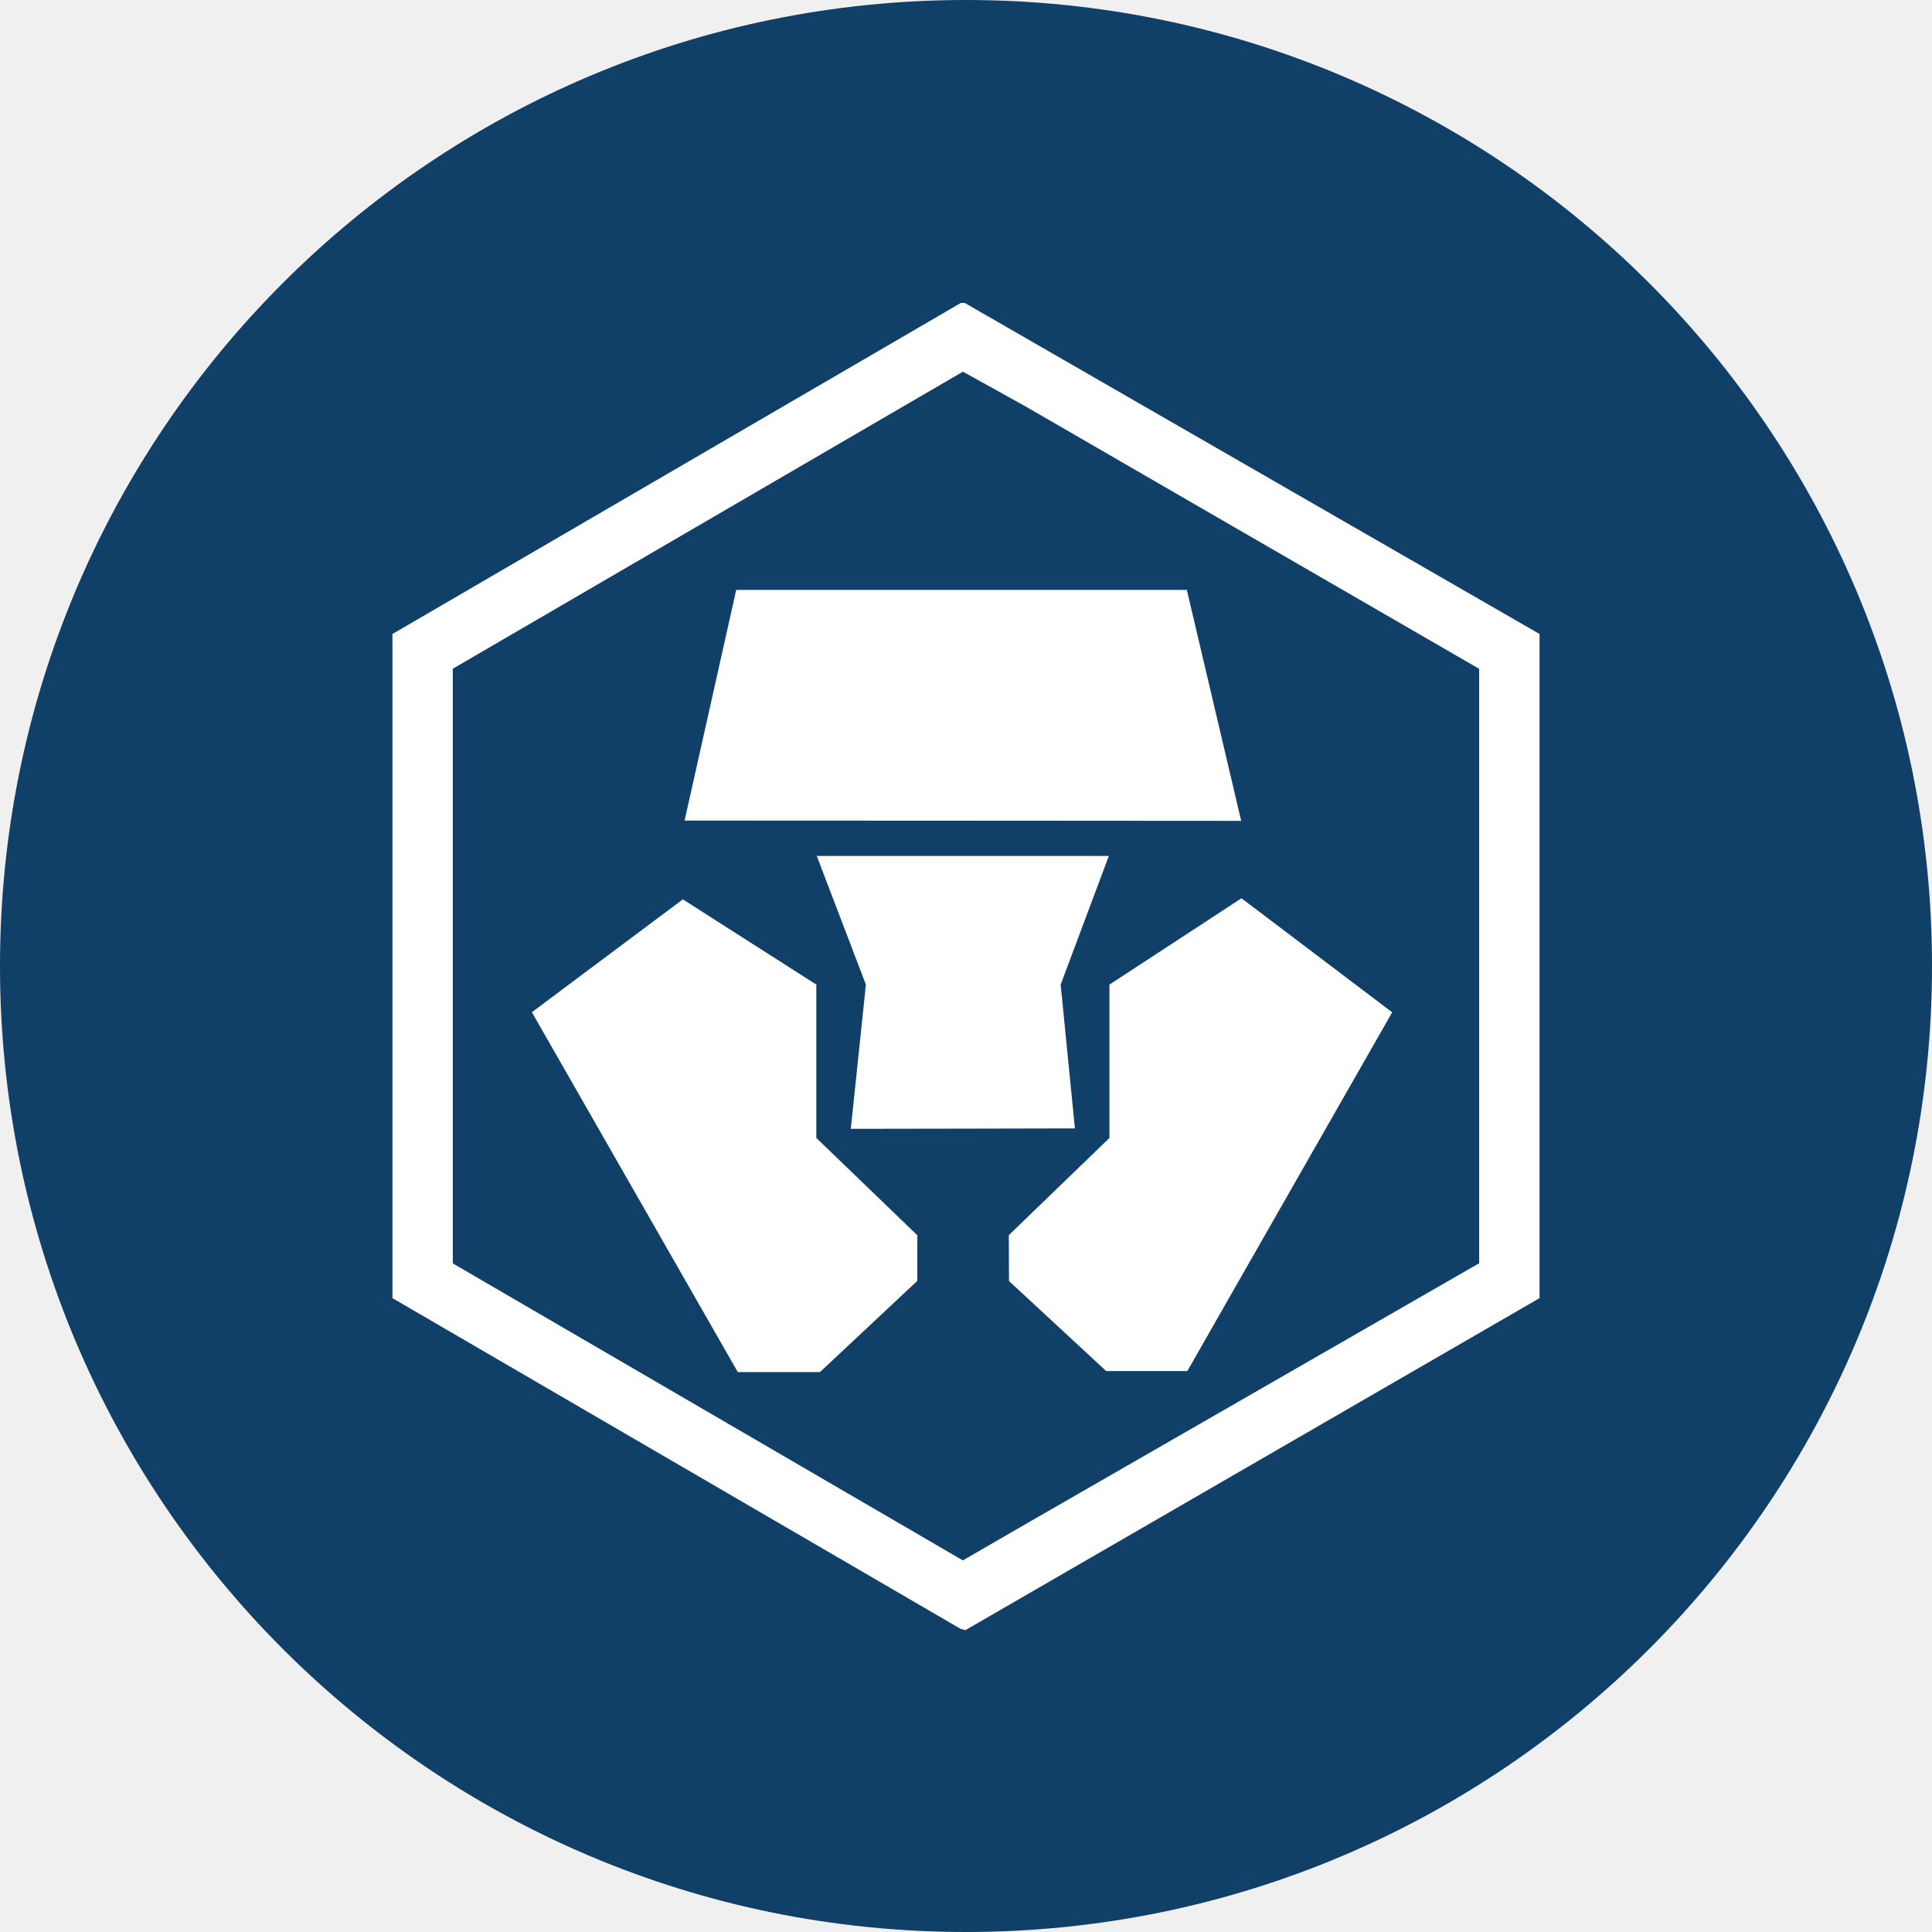
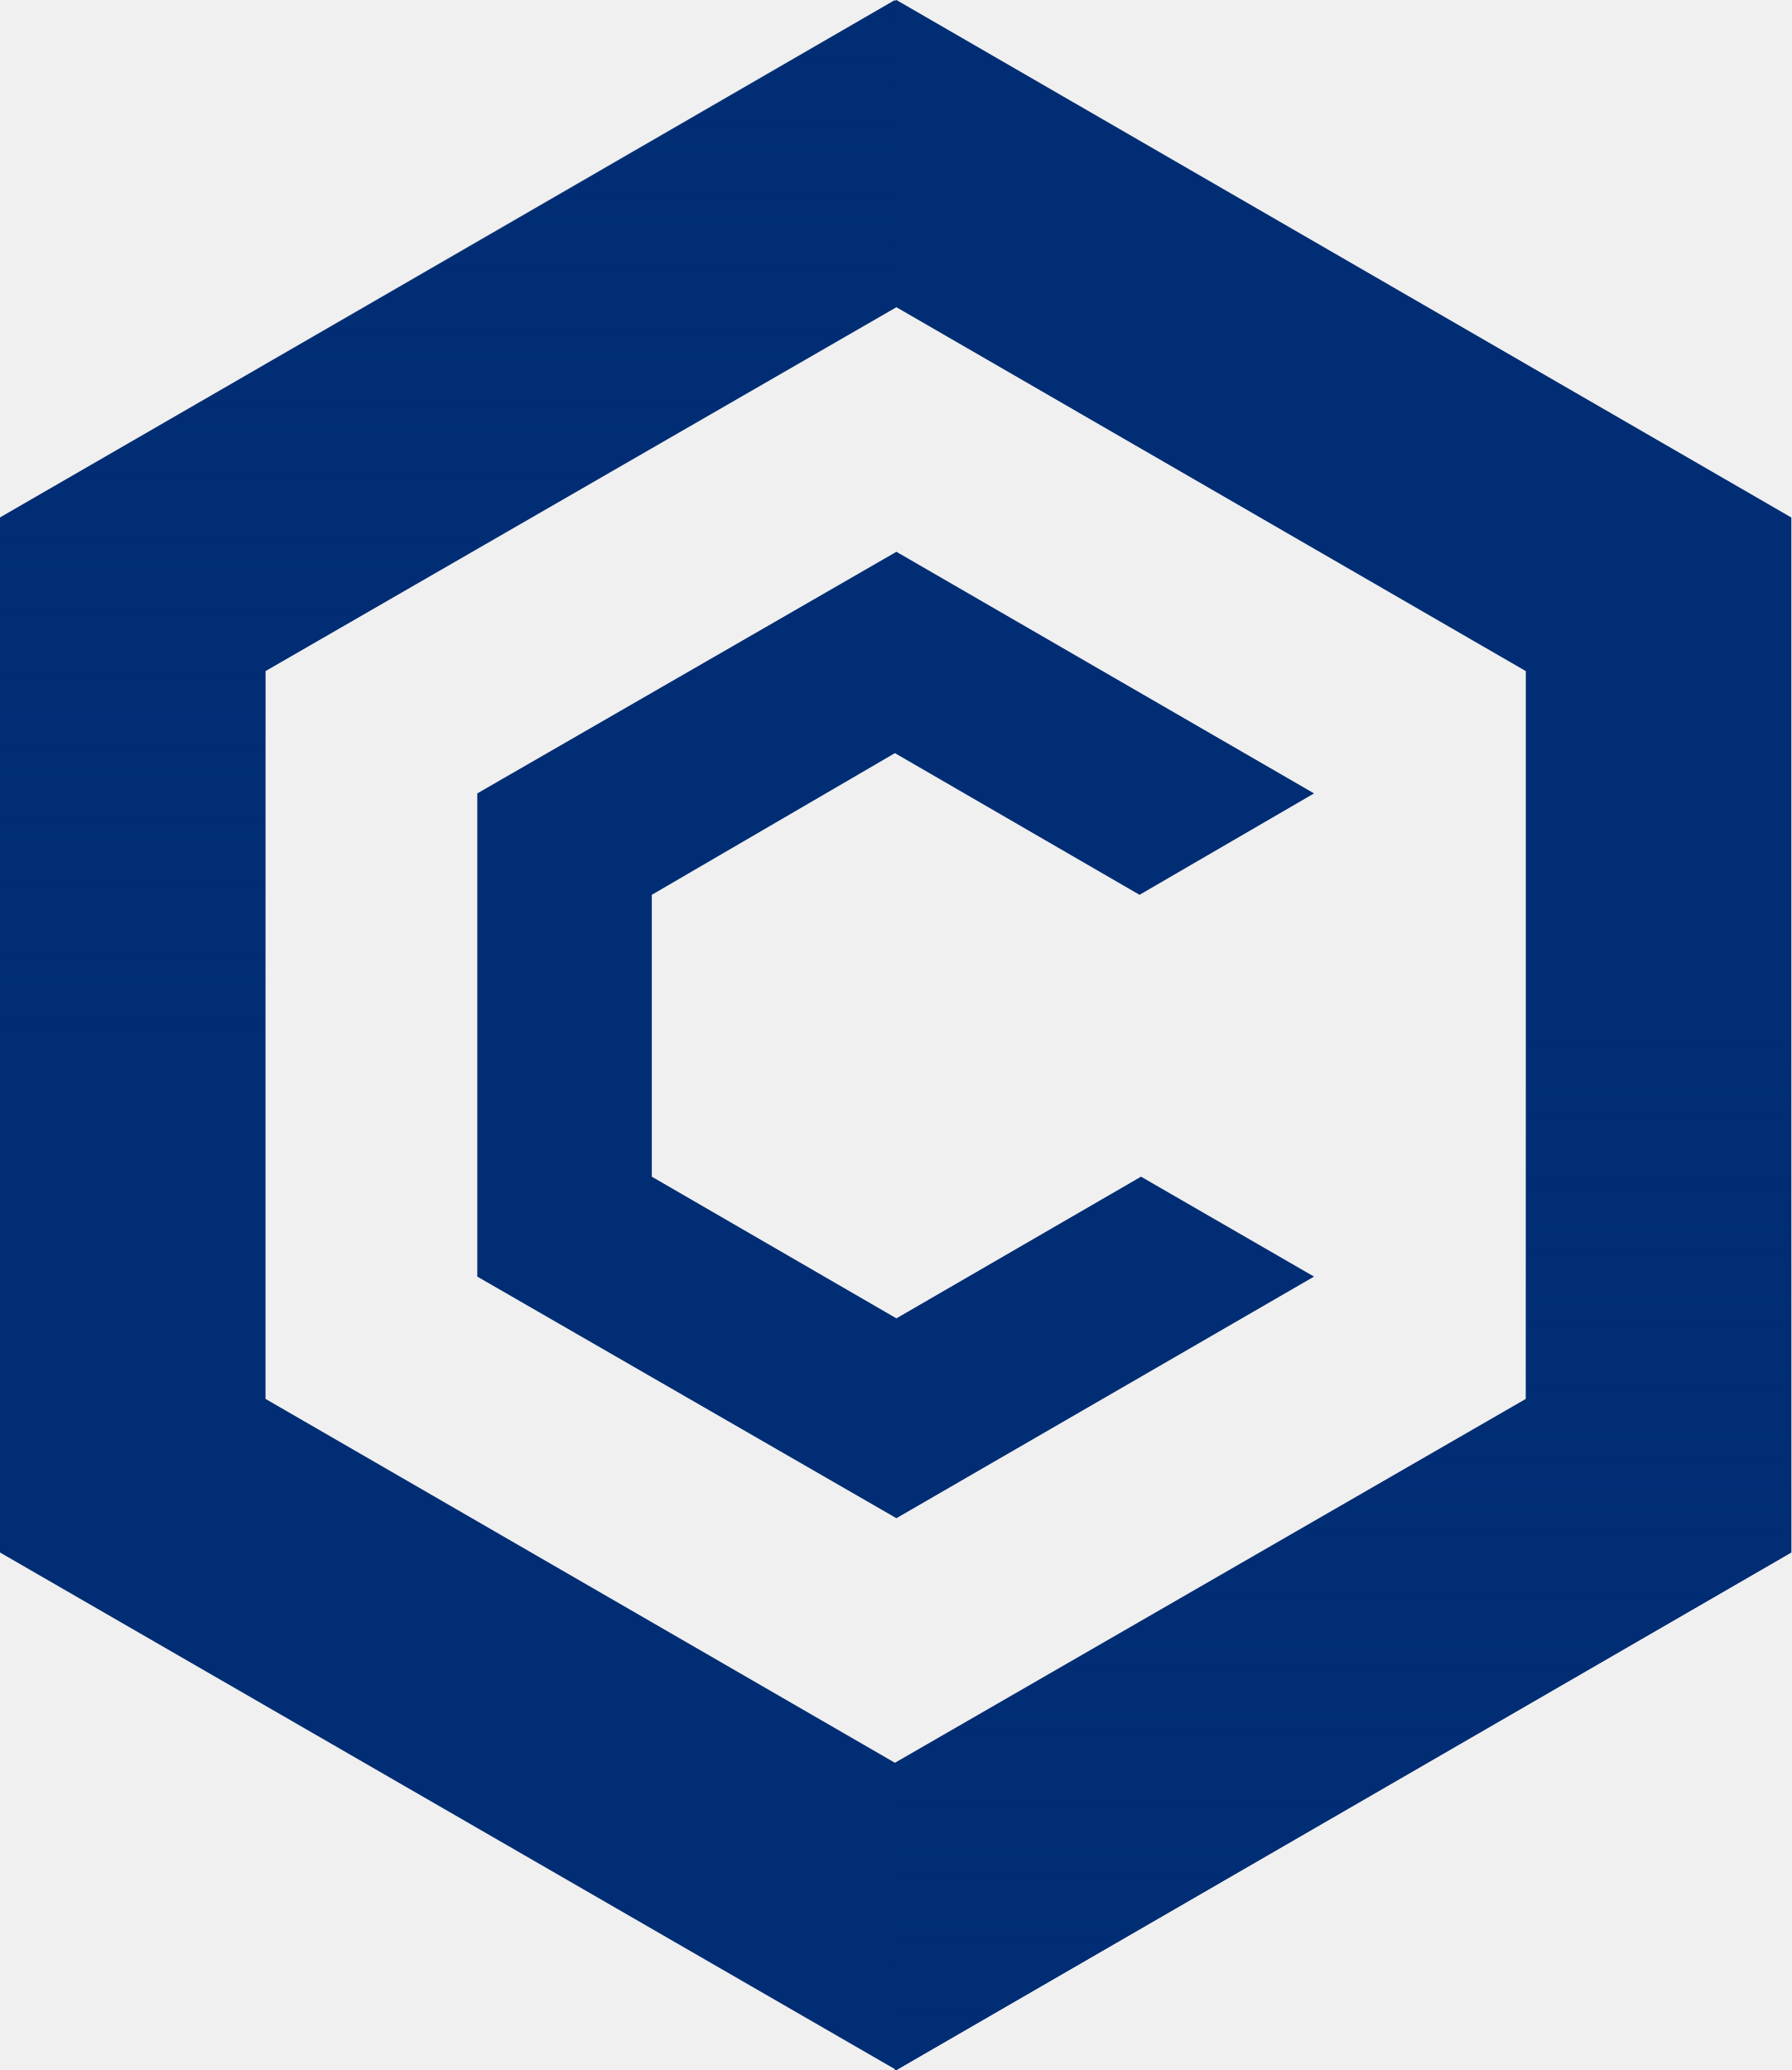
- <svg xmlns="http://www.w3.org/2000/svg" width="32" height="32">
-   <g fill="none" fill-rule="evenodd">
-     <circle cx="16" cy="16" r="16" fill="#103F68" />
-     <path fill="#FFF" fill-rule="nonzero" d="M15.98 5.018l9.52 5.483v11L15.991 27l-.077-.019-9.414-5.48v-11l9.414-5.483h.066zm-.031 1.138L7.5 11.076v9.85l8.448 4.919 1.032-.597 7.52-4.325v-9.845l-7.52-4.35-1.031-.572zm-7.14 10.61l2.501-1.87 2.211 1.412v2.54l1.673 1.612-.001.756-1.612 1.51H12.22l-3.41-5.96zm7.903 4.452l-.003-.76 1.667-1.61v-2.54l2.187-1.43 2.496 1.889-3.393 5.942h-1.344l-1.61-1.491zm-2.37-4.91l-.814-2.131h4.838l-.798 2.131.236 2.382-1.867.004-1.845.003.25-2.389zm1.595-2.715l-4.598-.002.855-3.82h7.464l.9 3.825-4.621-.003z" />
-   </g>
+ <svg xmlns="http://www.w3.org/2000/svg" version="1.1" id="Layer_1" x="0px" y="0px" viewBox="0 0 120.1 138.8" style="enable-background:new 0 0 120.1 138.8;" xml:space="preserve">
+   <style type="text/css">
+ 	.st0{fill:#002D74;}
+ 	.st1{fill:url(#SVGID_1_);}
+ 	.st2{fill:url(#SVGID_00000061444671184501762360000006264132297249298069_);}
+ </style>
+   <path class="st0" d="M60.1,0L0,34.7v69.4l60.1,34.7l60-34.7V34.7L60.1,0z M102.3,93.8l-42.3,24.4L17.8,93.8V45l42.3-24.4L102.3,45  V93.8z" />
+   <linearGradient id="SVGID_1_" gradientUnits="userSpaceOnUse" x1="90.117" y1="1.087" x2="90.117" y2="70.488" gradientTransform="matrix(1 0 0 -1 0 139.8898)">
+     <stop offset="0" style="stop-color:#002D74" />
+     <stop offset="1" style="stop-color:#002D74;stop-opacity:0" />
+   </linearGradient>
+   <path class="st1" d="M60.1,138.8l60-34.7V34.7L60.1,0v20.6L102.3,45v48.9l-42.3,24.4V138.8z" />
+   <linearGradient id="SVGID_00000034064843000503835000000005854543727190432132_" gradientUnits="userSpaceOnUse" x1="30.023" y1="139.89" x2="30.023" y2="70.488" gradientTransform="matrix(1 0 0 -1 0 139.8898)">
+     <stop offset="0" style="stop-color:#002D74" />
+     <stop offset="1" style="stop-color:#002D74;stop-opacity:0" />
+   </linearGradient>
+   <path style="fill:url(#SVGID_00000034064843000503835000000005854543727190432132_);" d="M60,0L0,34.7v69.4l60,34.7v-20.6L17.8,93.8  V44.9L60,20.6V0z" />
+   <path class="st0" d="M88.1,85.6l-28,16.2L32,85.6V53.2L60.1,37l28,16.2L76.4,60l-16.4-9.5L43.7,60v18.9l16.4,9.5l16.4-9.5L88.1,85.6  z" />
</svg>
